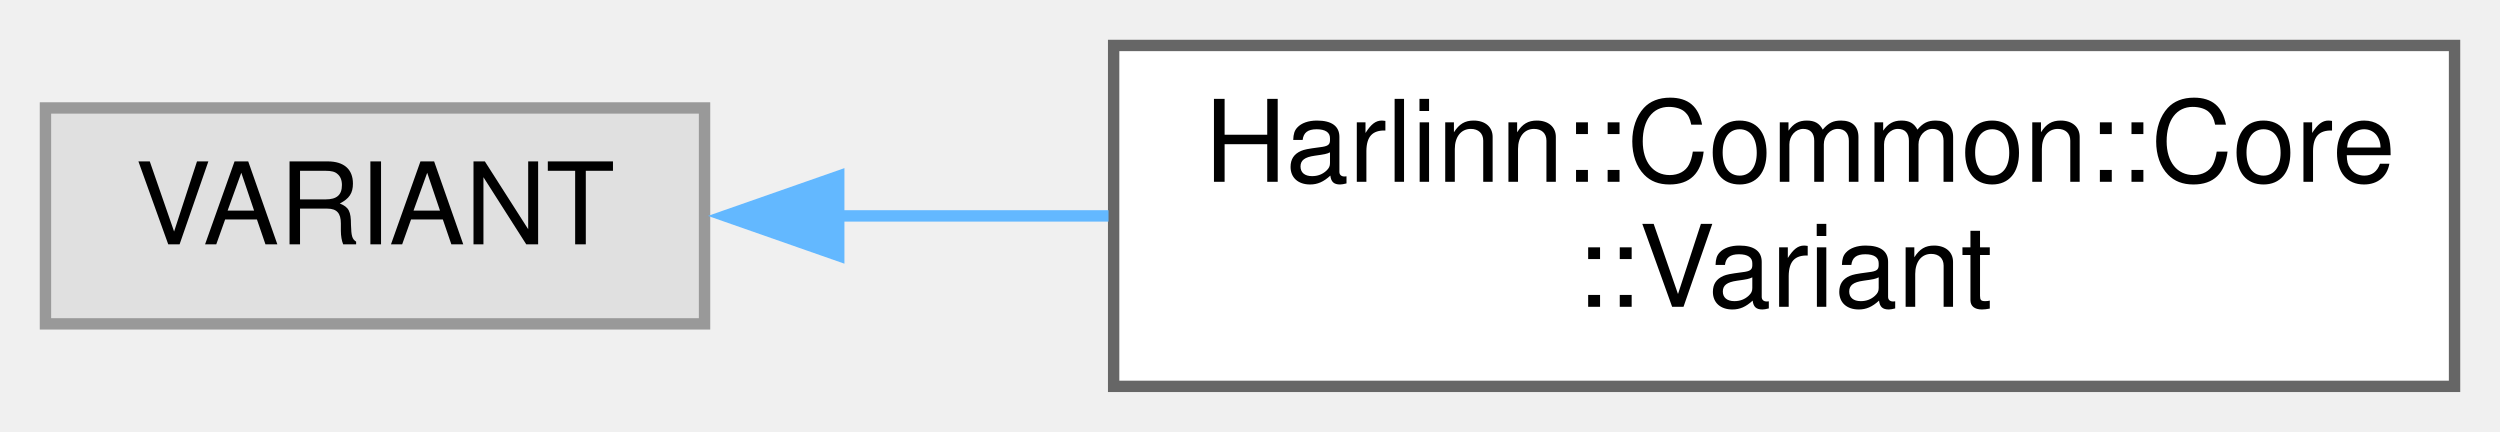
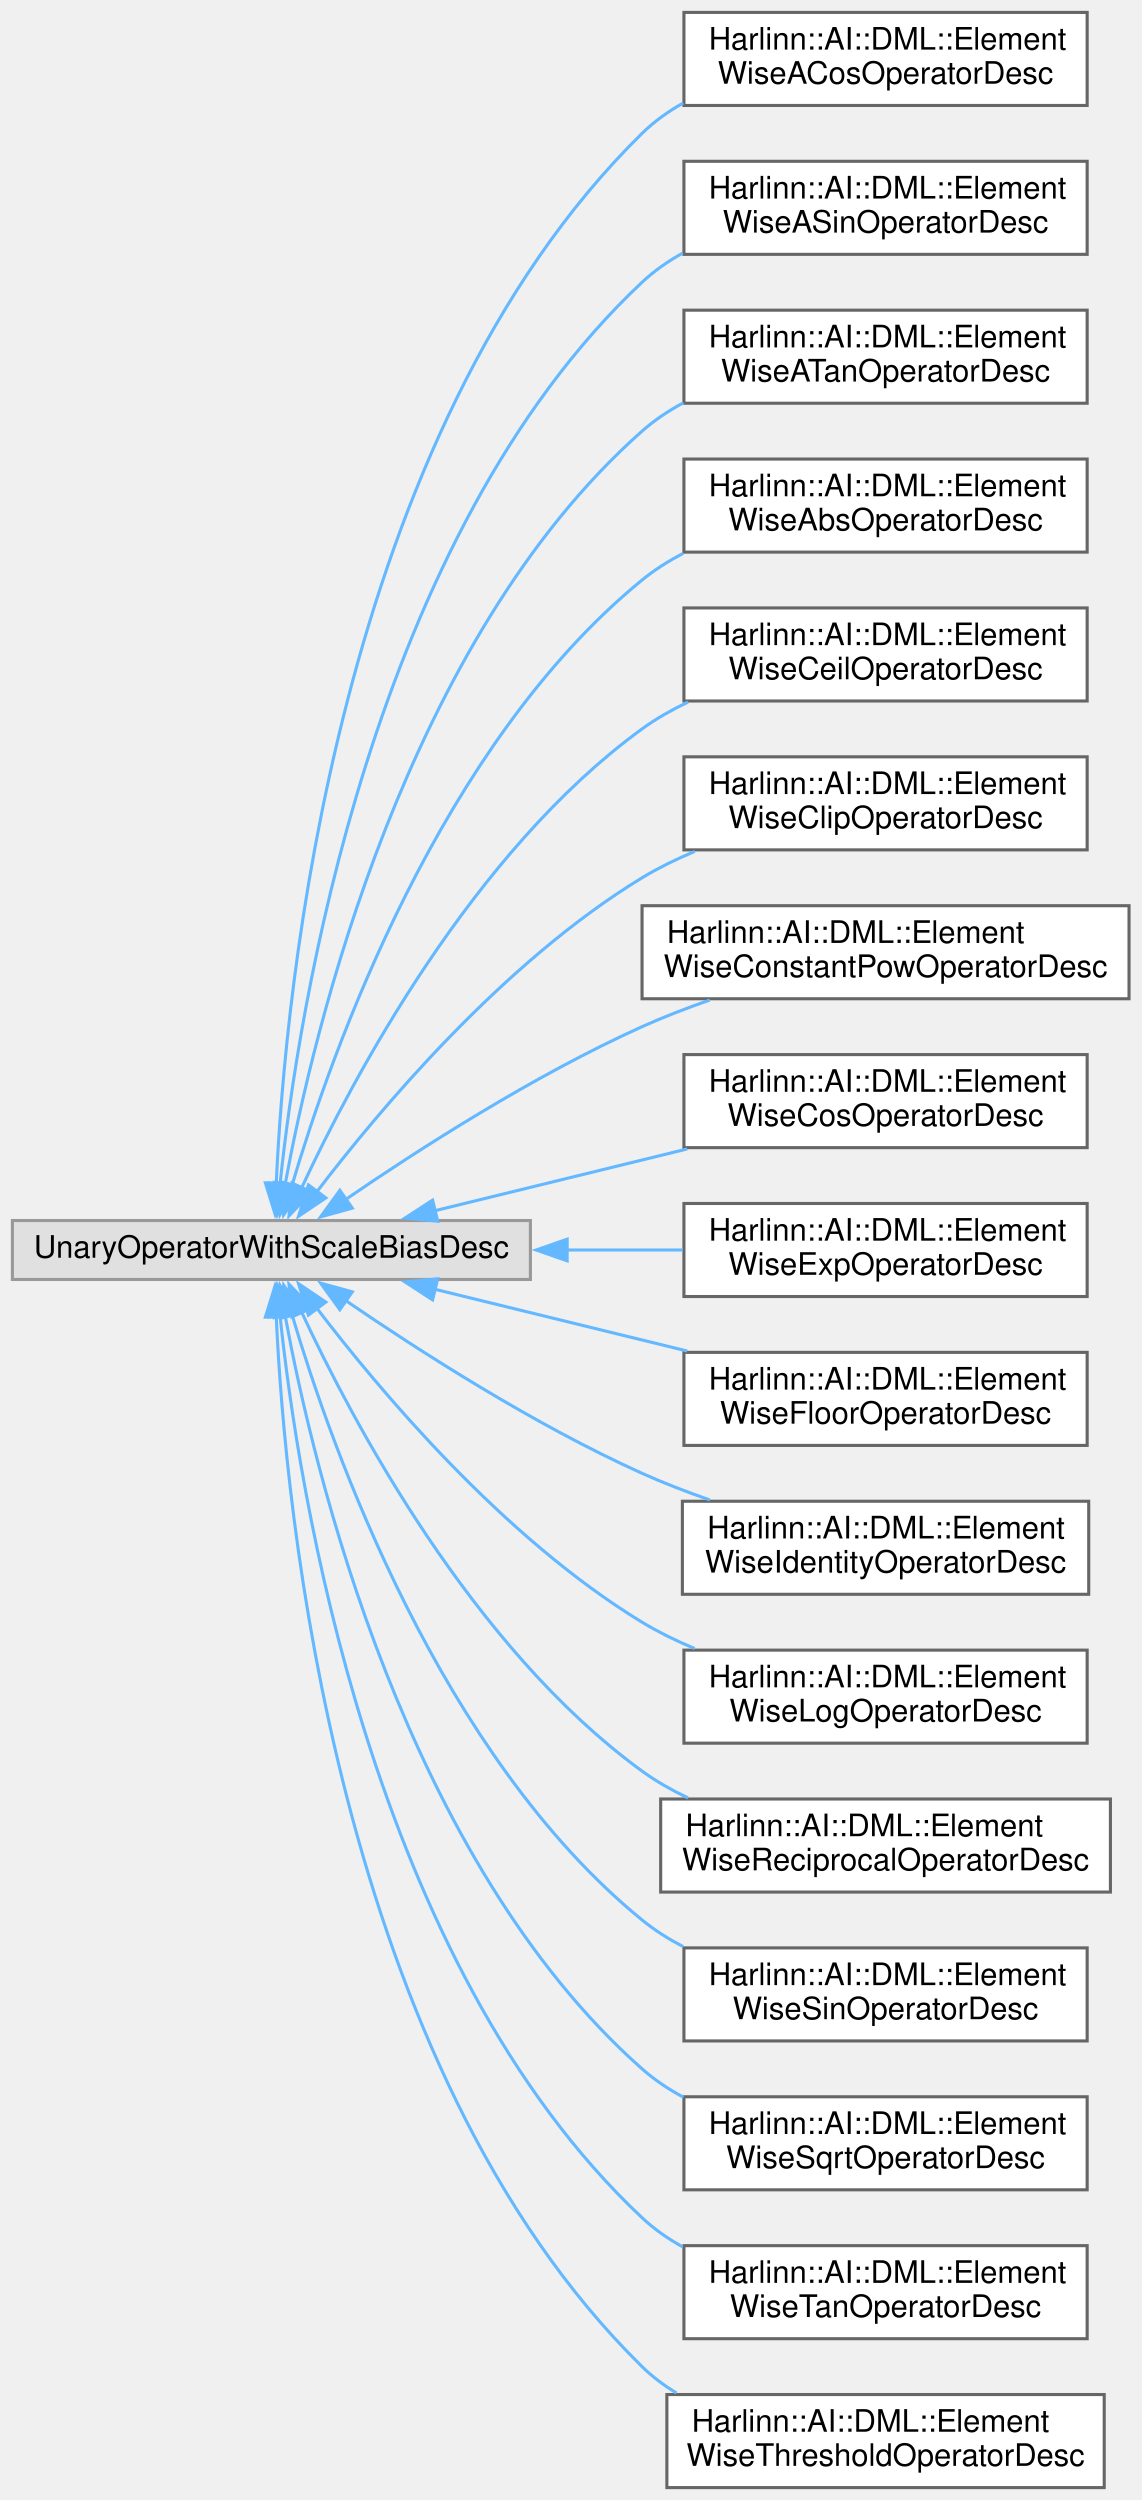
- <svg xmlns="http://www.w3.org/2000/svg" xmlns:xlink="http://www.w3.org/1999/xlink" width="220pt" height="38pt" viewBox="0.00 0.00 220.00 38.00">
-   <g id="graph0" class="graph" transform="scale(1 1) rotate(0) translate(4 34)">
+ <svg xmlns="http://www.w3.org/2000/svg" xmlns:xlink="http://www.w3.org/1999/xlink" width="368pt" height="806pt" viewBox="0.00 0.00 368.00 806.00">
+   <g id="graph0" class="graph" transform="scale(1 1) rotate(0) translate(4 802)">
    <g id="Node000000" class="node">
      <g id="a_Node000000">
        <a xlink:title=" ">
-           <polygon fill="#e0e0e0" stroke="#999999" points="58,-24.5 0,-24.5 0,-5.5 58,-5.5 58,-24.5" />
-           <text text-anchor="middle" x="29" y="-12.5" font-family="Helvetica,sans-Serif" font-size="10.00">VARIANT</text>
+           <polygon fill="#e0e0e0" stroke="#999999" points="167,-408.5 0,-408.5 0,-389.5 167,-389.5 167,-408.5" />
+           <text text-anchor="middle" x="83.5" y="-396.5" font-family="Helvetica,sans-Serif" font-size="10.00">UnaryOperatorWithScaleBiasDesc</text>
        </a>
      </g>
    </g>
    <g id="Node000001" class="node">
      <g id="a_Node000001">
-         <a xlink:href="class_harlinn_1_1_common_1_1_core_1_1_variant.html" target="_top" xlink:title=" ">
-           <polygon fill="white" stroke="#666666" points="212,-30 94,-30 94,0 212,0 212,-30" />
-           <text text-anchor="start" x="102" y="-18" font-family="Helvetica,sans-Serif" font-size="10.00">Harlinn::Common::Core</text>
-           <text text-anchor="middle" x="153" y="-7" font-family="Helvetica,sans-Serif" font-size="10.00">::Variant</text>
-         </a>
-       </g>
-     </g>
-     <g id="edge2735_Node000000_Node000001" class="edge">
-       <g id="a_edge2735_Node000000_Node000001">
-         <a xlink:title=" ">
-           <path fill="none" stroke="#63b8ff" d="M69.76,-15C77.37,-15 85.49,-15 93.55,-15" />
-           <polygon fill="#63b8ff" stroke="#63b8ff" points="69.81,-11.5 59.81,-15 69.81,-18.5 69.81,-11.5" />
+         <a xlink:href="struct_harlinn_1_1_a_i_1_1_d_m_l_1_1_element_wise_a_cos_operator_desc.html" target="_top" xlink:title=" ">
+           <polygon fill="white" stroke="#666666" points="346.5,-798 216.5,-798 216.5,-768 346.5,-768 346.5,-798" />
+           <text text-anchor="start" x="224.5" y="-786" font-family="Helvetica,sans-Serif" font-size="10.00">Harlinn::AI::DML::Element</text>
+           <text text-anchor="middle" x="281.5" y="-775" font-family="Helvetica,sans-Serif" font-size="10.00">WiseACosOperatorDesc</text>
+         </a>
+       </g>
+     </g>
+     <g id="edge2718_Node000000_Node000001" class="edge">
+       <g id="a_edge2718_Node000000_Node000001">
+         <a xlink:title=" ">
+           <path fill="none" stroke="#63b8ff" d="M85.05,-420.26C87.83,-481.85 104.41,-662.13 203,-759 206.92,-762.85 211.44,-766.08 216.29,-768.8" />
+           <polygon fill="#63b8ff" stroke="#63b8ff" points="88.56,-420.37 84.7,-410.51 81.56,-420.63 88.56,-420.37" />
+         </a>
+       </g>
+     </g>
+     <g id="Node000002" class="node">
+       <g id="a_Node000002">
+         <a xlink:href="struct_harlinn_1_1_a_i_1_1_d_m_l_1_1_element_wise_a_sin_operator_desc.html" target="_top" xlink:title=" ">
+           <polygon fill="white" stroke="#666666" points="346.5,-750 216.5,-750 216.5,-720 346.5,-720 346.5,-750" />
+           <text text-anchor="start" x="224.5" y="-738" font-family="Helvetica,sans-Serif" font-size="10.00">Harlinn::AI::DML::Element</text>
+           <text text-anchor="middle" x="281.5" y="-727" font-family="Helvetica,sans-Serif" font-size="10.00">WiseASinOperatorDesc</text>
+         </a>
+       </g>
+     </g>
+     <g id="edge2719_Node000000_Node000002" class="edge">
+       <g id="a_edge2719_Node000000_Node000002">
+         <a xlink:title=" ">
+           <path fill="none" stroke="#63b8ff" d="M86.26,-419.98C92.08,-475.74 115.62,-628.93 203,-711 206.9,-714.66 211.35,-717.77 216.1,-720.4" />
+           <polygon fill="#63b8ff" stroke="#63b8ff" points="89.77,-419.94 85.35,-410.31 82.81,-420.6 89.77,-419.94" />
+         </a>
+       </g>
+     </g>
+     <g id="Node000003" class="node">
+       <g id="a_Node000003">
+         <a xlink:href="struct_harlinn_1_1_a_i_1_1_d_m_l_1_1_element_wise_a_tan_operator_desc.html" target="_top" xlink:title=" ">
+           <polygon fill="white" stroke="#666666" points="346.5,-702 216.5,-702 216.5,-672 346.5,-672 346.5,-702" />
+           <text text-anchor="start" x="224.5" y="-690" font-family="Helvetica,sans-Serif" font-size="10.00">Harlinn::AI::DML::Element</text>
+           <text text-anchor="middle" x="281.5" y="-679" font-family="Helvetica,sans-Serif" font-size="10.00">WiseATanOperatorDesc</text>
+         </a>
+       </g>
+     </g>
+     <g id="edge2720_Node000000_Node000003" class="edge">
+       <g id="a_edge2720_Node000000_Node000003">
+         <a xlink:title=" ">
+           <path fill="none" stroke="#63b8ff" d="M87.9,-420.02C97.05,-469.77 126.87,-595.61 203,-663 207.01,-666.55 211.53,-669.57 216.33,-672.15" />
+           <polygon fill="#63b8ff" stroke="#63b8ff" points="91.38,-419.59 86.22,-410.34 84.48,-420.79 91.38,-419.59" />
+         </a>
+       </g>
+     </g>
+     <g id="Node000004" class="node">
+       <g id="a_Node000004">
+         <a xlink:href="struct_harlinn_1_1_a_i_1_1_d_m_l_1_1_element_wise_abs_operator_desc.html" target="_top" xlink:title=" ">
+           <polygon fill="white" stroke="#666666" points="346.5,-654 216.5,-654 216.5,-624 346.5,-624 346.5,-654" />
+           <text text-anchor="start" x="224.5" y="-642" font-family="Helvetica,sans-Serif" font-size="10.00">Harlinn::AI::DML::Element</text>
+           <text text-anchor="middle" x="281.5" y="-631" font-family="Helvetica,sans-Serif" font-size="10.00">WiseAbsOperatorDesc</text>
+         </a>
+       </g>
+     </g>
+     <g id="edge2721_Node000000_Node000004" class="edge">
+       <g id="a_edge2721_Node000000_Node000004">
+         <a xlink:title=" ">
+           <path fill="none" stroke="#63b8ff" d="M90.16,-419.91C102.89,-462.94 137.86,-561.82 203,-615 207.04,-618.3 211.53,-621.14 216.25,-623.6" />
+           <polygon fill="#63b8ff" stroke="#63b8ff" points="93.54,-419.01 87.45,-410.35 86.81,-420.92 93.54,-419.01" />
+         </a>
+       </g>
+     </g>
+     <g id="Node000005" class="node">
+       <g id="a_Node000005">
+         <a xlink:href="struct_harlinn_1_1_a_i_1_1_d_m_l_1_1_element_wise_ceil_operator_desc.html" target="_top" xlink:title=" ">
+           <polygon fill="white" stroke="#666666" points="346.5,-606 216.5,-606 216.5,-576 346.5,-576 346.5,-606" />
+           <text text-anchor="start" x="224.5" y="-594" font-family="Helvetica,sans-Serif" font-size="10.00">Harlinn::AI::DML::Element</text>
+           <text text-anchor="middle" x="281.5" y="-583" font-family="Helvetica,sans-Serif" font-size="10.00">WiseCeilOperatorDesc</text>
+         </a>
+       </g>
+     </g>
+     <g id="edge2722_Node000000_Node000005" class="edge">
+       <g id="a_edge2722_Node000000_Node000005">
+         <a xlink:title=" ">
+           <path fill="none" stroke="#63b8ff" d="M93.24,-419.03C109.61,-454.23 148.26,-527.22 203,-567 207.56,-570.31 212.58,-573.17 217.82,-575.65" />
+           <polygon fill="#63b8ff" stroke="#63b8ff" points="96.48,-417.7 89.17,-410.02 90.1,-420.58 96.48,-417.7" />
+         </a>
+       </g>
+     </g>
+     <g id="Node000006" class="node">
+       <g id="a_Node000006">
+         <a xlink:href="struct_harlinn_1_1_a_i_1_1_d_m_l_1_1_element_wise_clip_operator_desc.html" target="_top" xlink:title=" ">
+           <polygon fill="white" stroke="#666666" points="346.5,-558 216.5,-558 216.5,-528 346.5,-528 346.5,-558" />
+           <text text-anchor="start" x="224.5" y="-546" font-family="Helvetica,sans-Serif" font-size="10.00">Harlinn::AI::DML::Element</text>
+           <text text-anchor="middle" x="281.5" y="-535" font-family="Helvetica,sans-Serif" font-size="10.00">WiseClipOperatorDesc</text>
+         </a>
+       </g>
+     </g>
+     <g id="edge2723_Node000000_Node000006" class="edge">
+       <g id="a_edge2723_Node000000_Node000006">
+         <a xlink:title=" ">
+           <path fill="none" stroke="#63b8ff" d="M98.02,-417.6C118.07,-443.9 158.18,-491.77 203,-519 208.3,-522.22 214.06,-525.04 219.98,-527.5" />
+           <polygon fill="#63b8ff" stroke="#63b8ff" points="101.04,-415.8 92.25,-409.88 95.43,-419.99 101.04,-415.8" />
+         </a>
+       </g>
+     </g>
+     <g id="Node000007" class="node">
+       <g id="a_Node000007">
+         <a xlink:href="struct_harlinn_1_1_a_i_1_1_d_m_l_1_1_element_wise_constant_pow_operator_desc.html" target="_top" xlink:title=" ">
+           <polygon fill="white" stroke="#666666" points="360,-510 203,-510 203,-480 360,-480 360,-510" />
+           <text text-anchor="start" x="211" y="-498" font-family="Helvetica,sans-Serif" font-size="10.00">Harlinn::AI::DML::Element</text>
+           <text text-anchor="middle" x="281.5" y="-487" font-family="Helvetica,sans-Serif" font-size="10.00">WiseConstantPowOperatorDesc</text>
+         </a>
+       </g>
+     </g>
+     <g id="edge2724_Node000000_Node000007" class="edge">
+       <g id="a_edge2724_Node000000_Node000007">
+         <a xlink:title=" ">
+           <path fill="none" stroke="#63b8ff" d="M107.44,-415.29C130.65,-431.19 168.01,-455.24 203,-471 209.94,-474.12 217.39,-477 224.84,-479.59" />
+           <polygon fill="#63b8ff" stroke="#63b8ff" points="109.57,-412.5 99.36,-409.68 105.57,-418.25 109.57,-412.5" />
+         </a>
+       </g>
+     </g>
+     <g id="Node000008" class="node">
+       <g id="a_Node000008">
+         <a xlink:href="struct_harlinn_1_1_a_i_1_1_d_m_l_1_1_element_wise_cos_operator_desc.html" target="_top" xlink:title=" ">
+           <polygon fill="white" stroke="#666666" points="346.5,-462 216.5,-462 216.5,-432 346.5,-432 346.5,-462" />
+           <text text-anchor="start" x="224.5" y="-450" font-family="Helvetica,sans-Serif" font-size="10.00">Harlinn::AI::DML::Element</text>
+           <text text-anchor="middle" x="281.5" y="-439" font-family="Helvetica,sans-Serif" font-size="10.00">WiseCosOperatorDesc</text>
+         </a>
+       </g>
+     </g>
+     <g id="edge2725_Node000000_Node000008" class="edge">
+       <g id="a_edge2725_Node000000_Node000008">
+         <a xlink:title=" ">
+           <path fill="none" stroke="#63b8ff" d="M136.18,-411.66C161.12,-417.77 191.28,-425.15 217.55,-431.58" />
+           <polygon fill="#63b8ff" stroke="#63b8ff" points="137.13,-408.28 126.58,-409.31 135.46,-415.08 137.13,-408.28" />
+         </a>
+       </g>
+     </g>
+     <g id="Node000009" class="node">
+       <g id="a_Node000009">
+         <a xlink:href="struct_harlinn_1_1_a_i_1_1_d_m_l_1_1_element_wise_exp_operator_desc.html" target="_top" xlink:title=" ">
+           <polygon fill="white" stroke="#666666" points="346.5,-414 216.5,-414 216.5,-384 346.5,-384 346.5,-414" />
+           <text text-anchor="start" x="224.5" y="-402" font-family="Helvetica,sans-Serif" font-size="10.00">Harlinn::AI::DML::Element</text>
+           <text text-anchor="middle" x="281.5" y="-391" font-family="Helvetica,sans-Serif" font-size="10.00">WiseExpOperatorDesc</text>
+         </a>
+       </g>
+     </g>
+     <g id="edge2726_Node000000_Node000009" class="edge">
+       <g id="a_edge2726_Node000000_Node000009">
+         <a xlink:title=" ">
+           <path fill="none" stroke="#63b8ff" d="M178.48,-399C191.22,-399 204.04,-399 216.09,-399" />
+           <polygon fill="#63b8ff" stroke="#63b8ff" points="178.85,-395.5 168.85,-399 178.85,-402.5 178.85,-395.5" />
+         </a>
+       </g>
+     </g>
+     <g id="Node000010" class="node">
+       <g id="a_Node000010">
+         <a xlink:href="struct_harlinn_1_1_a_i_1_1_d_m_l_1_1_element_wise_floor_operator_desc.html" target="_top" xlink:title=" ">
+           <polygon fill="white" stroke="#666666" points="346.5,-366 216.5,-366 216.5,-336 346.5,-336 346.5,-366" />
+           <text text-anchor="start" x="224.5" y="-354" font-family="Helvetica,sans-Serif" font-size="10.00">Harlinn::AI::DML::Element</text>
+           <text text-anchor="middle" x="281.5" y="-343" font-family="Helvetica,sans-Serif" font-size="10.00">WiseFloorOperatorDesc</text>
+         </a>
+       </g>
+     </g>
+     <g id="edge2727_Node000000_Node000010" class="edge">
+       <g id="a_edge2727_Node000000_Node000010">
+         <a xlink:title=" ">
+           <path fill="none" stroke="#63b8ff" d="M136.18,-386.34C161.12,-380.23 191.28,-372.85 217.55,-366.42" />
+           <polygon fill="#63b8ff" stroke="#63b8ff" points="135.46,-382.92 126.58,-388.69 137.13,-389.72 135.46,-382.92" />
+         </a>
+       </g>
+     </g>
+     <g id="Node000011" class="node">
+       <g id="a_Node000011">
+         <a xlink:href="struct_harlinn_1_1_a_i_1_1_d_m_l_1_1_element_wise_identity_operator_desc.html" target="_top" xlink:title=" ">
+           <polygon fill="white" stroke="#666666" points="347,-318 216,-318 216,-288 347,-288 347,-318" />
+           <text text-anchor="start" x="224" y="-306" font-family="Helvetica,sans-Serif" font-size="10.00">Harlinn::AI::DML::Element</text>
+           <text text-anchor="middle" x="281.5" y="-295" font-family="Helvetica,sans-Serif" font-size="10.00">WiseIdentityOperatorDesc</text>
+         </a>
+       </g>
+     </g>
+     <g id="edge2728_Node000000_Node000011" class="edge">
+       <g id="a_edge2728_Node000000_Node000011">
+         <a xlink:title=" ">
+           <path fill="none" stroke="#63b8ff" d="M107.44,-382.71C130.65,-366.81 168.01,-342.76 203,-327 209.94,-323.88 217.39,-321 224.84,-318.41" />
+           <polygon fill="#63b8ff" stroke="#63b8ff" points="105.57,-379.75 99.36,-388.32 109.57,-385.5 105.57,-379.75" />
+         </a>
+       </g>
+     </g>
+     <g id="Node000012" class="node">
+       <g id="a_Node000012">
+         <a xlink:href="struct_harlinn_1_1_a_i_1_1_d_m_l_1_1_element_wise_log_operator_desc.html" target="_top" xlink:title=" ">
+           <polygon fill="white" stroke="#666666" points="346.5,-270 216.5,-270 216.5,-240 346.5,-240 346.5,-270" />
+           <text text-anchor="start" x="224.5" y="-258" font-family="Helvetica,sans-Serif" font-size="10.00">Harlinn::AI::DML::Element</text>
+           <text text-anchor="middle" x="281.5" y="-247" font-family="Helvetica,sans-Serif" font-size="10.00">WiseLogOperatorDesc</text>
+         </a>
+       </g>
+     </g>
+     <g id="edge2729_Node000000_Node000012" class="edge">
+       <g id="a_edge2729_Node000000_Node000012">
+         <a xlink:title=" ">
+           <path fill="none" stroke="#63b8ff" d="M98.02,-380.4C118.07,-354.1 158.18,-306.23 203,-279 208.3,-275.78 214.06,-272.96 219.98,-270.5" />
+           <polygon fill="#63b8ff" stroke="#63b8ff" points="95.43,-378.01 92.25,-388.12 101.04,-382.2 95.43,-378.01" />
+         </a>
+       </g>
+     </g>
+     <g id="Node000013" class="node">
+       <g id="a_Node000013">
+         <a xlink:href="struct_harlinn_1_1_a_i_1_1_d_m_l_1_1_element_wise_reciprocal_operator_desc.html" target="_top" xlink:title=" ">
+           <polygon fill="white" stroke="#666666" points="354,-222 209,-222 209,-192 354,-192 354,-222" />
+           <text text-anchor="start" x="217" y="-210" font-family="Helvetica,sans-Serif" font-size="10.00">Harlinn::AI::DML::Element</text>
+           <text text-anchor="middle" x="281.5" y="-199" font-family="Helvetica,sans-Serif" font-size="10.00">WiseReciprocalOperatorDesc</text>
+         </a>
+       </g>
+     </g>
+     <g id="edge2730_Node000000_Node000013" class="edge">
+       <g id="a_edge2730_Node000000_Node000013">
+         <a xlink:title=" ">
+           <path fill="none" stroke="#63b8ff" d="M93.24,-378.97C109.61,-343.77 148.26,-270.78 203,-231 207.56,-227.69 212.58,-224.83 217.82,-222.35" />
+           <polygon fill="#63b8ff" stroke="#63b8ff" points="90.1,-377.42 89.17,-387.98 96.48,-380.3 90.1,-377.42" />
+         </a>
+       </g>
+     </g>
+     <g id="Node000014" class="node">
+       <g id="a_Node000014">
+         <a xlink:href="struct_harlinn_1_1_a_i_1_1_d_m_l_1_1_element_wise_sin_operator_desc.html" target="_top" xlink:title=" ">
+           <polygon fill="white" stroke="#666666" points="346.5,-174 216.5,-174 216.5,-144 346.5,-144 346.5,-174" />
+           <text text-anchor="start" x="224.5" y="-162" font-family="Helvetica,sans-Serif" font-size="10.00">Harlinn::AI::DML::Element</text>
+           <text text-anchor="middle" x="281.5" y="-151" font-family="Helvetica,sans-Serif" font-size="10.00">WiseSinOperatorDesc</text>
+         </a>
+       </g>
+     </g>
+     <g id="edge2731_Node000000_Node000014" class="edge">
+       <g id="a_edge2731_Node000000_Node000014">
+         <a xlink:title=" ">
+           <path fill="none" stroke="#63b8ff" d="M90.16,-378.09C102.89,-335.06 137.86,-236.18 203,-183 207.04,-179.7 211.53,-176.86 216.25,-174.4" />
+           <polygon fill="#63b8ff" stroke="#63b8ff" points="86.81,-377.08 87.45,-387.65 93.54,-378.99 86.81,-377.08" />
+         </a>
+       </g>
+     </g>
+     <g id="Node000015" class="node">
+       <g id="a_Node000015">
+         <a xlink:href="struct_harlinn_1_1_a_i_1_1_d_m_l_1_1_element_wise_sqrt_operator_desc.html" target="_top" xlink:title=" ">
+           <polygon fill="white" stroke="#666666" points="346.5,-126 216.5,-126 216.5,-96 346.5,-96 346.5,-126" />
+           <text text-anchor="start" x="224.5" y="-114" font-family="Helvetica,sans-Serif" font-size="10.00">Harlinn::AI::DML::Element</text>
+           <text text-anchor="middle" x="281.5" y="-103" font-family="Helvetica,sans-Serif" font-size="10.00">WiseSqrtOperatorDesc</text>
+         </a>
+       </g>
+     </g>
+     <g id="edge2732_Node000000_Node000015" class="edge">
+       <g id="a_edge2732_Node000000_Node000015">
+         <a xlink:title=" ">
+           <path fill="none" stroke="#63b8ff" d="M87.9,-377.98C97.05,-328.23 126.87,-202.39 203,-135 207.01,-131.45 211.53,-128.43 216.33,-125.85" />
+           <polygon fill="#63b8ff" stroke="#63b8ff" points="84.48,-377.21 86.22,-387.66 91.38,-378.41 84.48,-377.21" />
+         </a>
+       </g>
+     </g>
+     <g id="Node000016" class="node">
+       <g id="a_Node000016">
+         <a xlink:href="struct_harlinn_1_1_a_i_1_1_d_m_l_1_1_element_wise_tan_operator_desc.html" target="_top" xlink:title=" ">
+           <polygon fill="white" stroke="#666666" points="346.5,-78 216.5,-78 216.5,-48 346.5,-48 346.5,-78" />
+           <text text-anchor="start" x="224.5" y="-66" font-family="Helvetica,sans-Serif" font-size="10.00">Harlinn::AI::DML::Element</text>
+           <text text-anchor="middle" x="281.5" y="-55" font-family="Helvetica,sans-Serif" font-size="10.00">WiseTanOperatorDesc</text>
+         </a>
+       </g>
+     </g>
+     <g id="edge2733_Node000000_Node000016" class="edge">
+       <g id="a_edge2733_Node000000_Node000016">
+         <a xlink:title=" ">
+           <path fill="none" stroke="#63b8ff" d="M86.26,-378.02C92.08,-322.26 115.62,-169.07 203,-87 206.9,-83.34 211.35,-80.23 216.1,-77.6" />
+           <polygon fill="#63b8ff" stroke="#63b8ff" points="82.81,-377.4 85.35,-387.69 89.77,-378.06 82.81,-377.4" />
+         </a>
+       </g>
+     </g>
+     <g id="Node000017" class="node">
+       <g id="a_Node000017">
+         <a xlink:href="struct_harlinn_1_1_a_i_1_1_d_m_l_1_1_element_wise_threshold_operator_desc.html" target="_top" xlink:title=" ">
+           <polygon fill="white" stroke="#666666" points="352,-30 211,-30 211,0 352,0 352,-30" />
+           <text text-anchor="start" x="219" y="-18" font-family="Helvetica,sans-Serif" font-size="10.00">Harlinn::AI::DML::Element</text>
+           <text text-anchor="middle" x="281.5" y="-7" font-family="Helvetica,sans-Serif" font-size="10.00">WiseThresholdOperatorDesc</text>
+         </a>
+       </g>
+     </g>
+     <g id="edge2734_Node000000_Node000017" class="edge">
+       <g id="a_edge2734_Node000000_Node000017">
+         <a xlink:title=" ">
+           <path fill="none" stroke="#63b8ff" d="M85.05,-377.74C87.83,-316.15 104.41,-135.87 203,-39 206.32,-35.74 210.06,-32.93 214.08,-30.49" />
+           <polygon fill="#63b8ff" stroke="#63b8ff" points="81.56,-377.37 84.7,-387.49 88.56,-377.63 81.56,-377.37" />
        </a>
      </g>
    </g>
  </g>
</svg>
